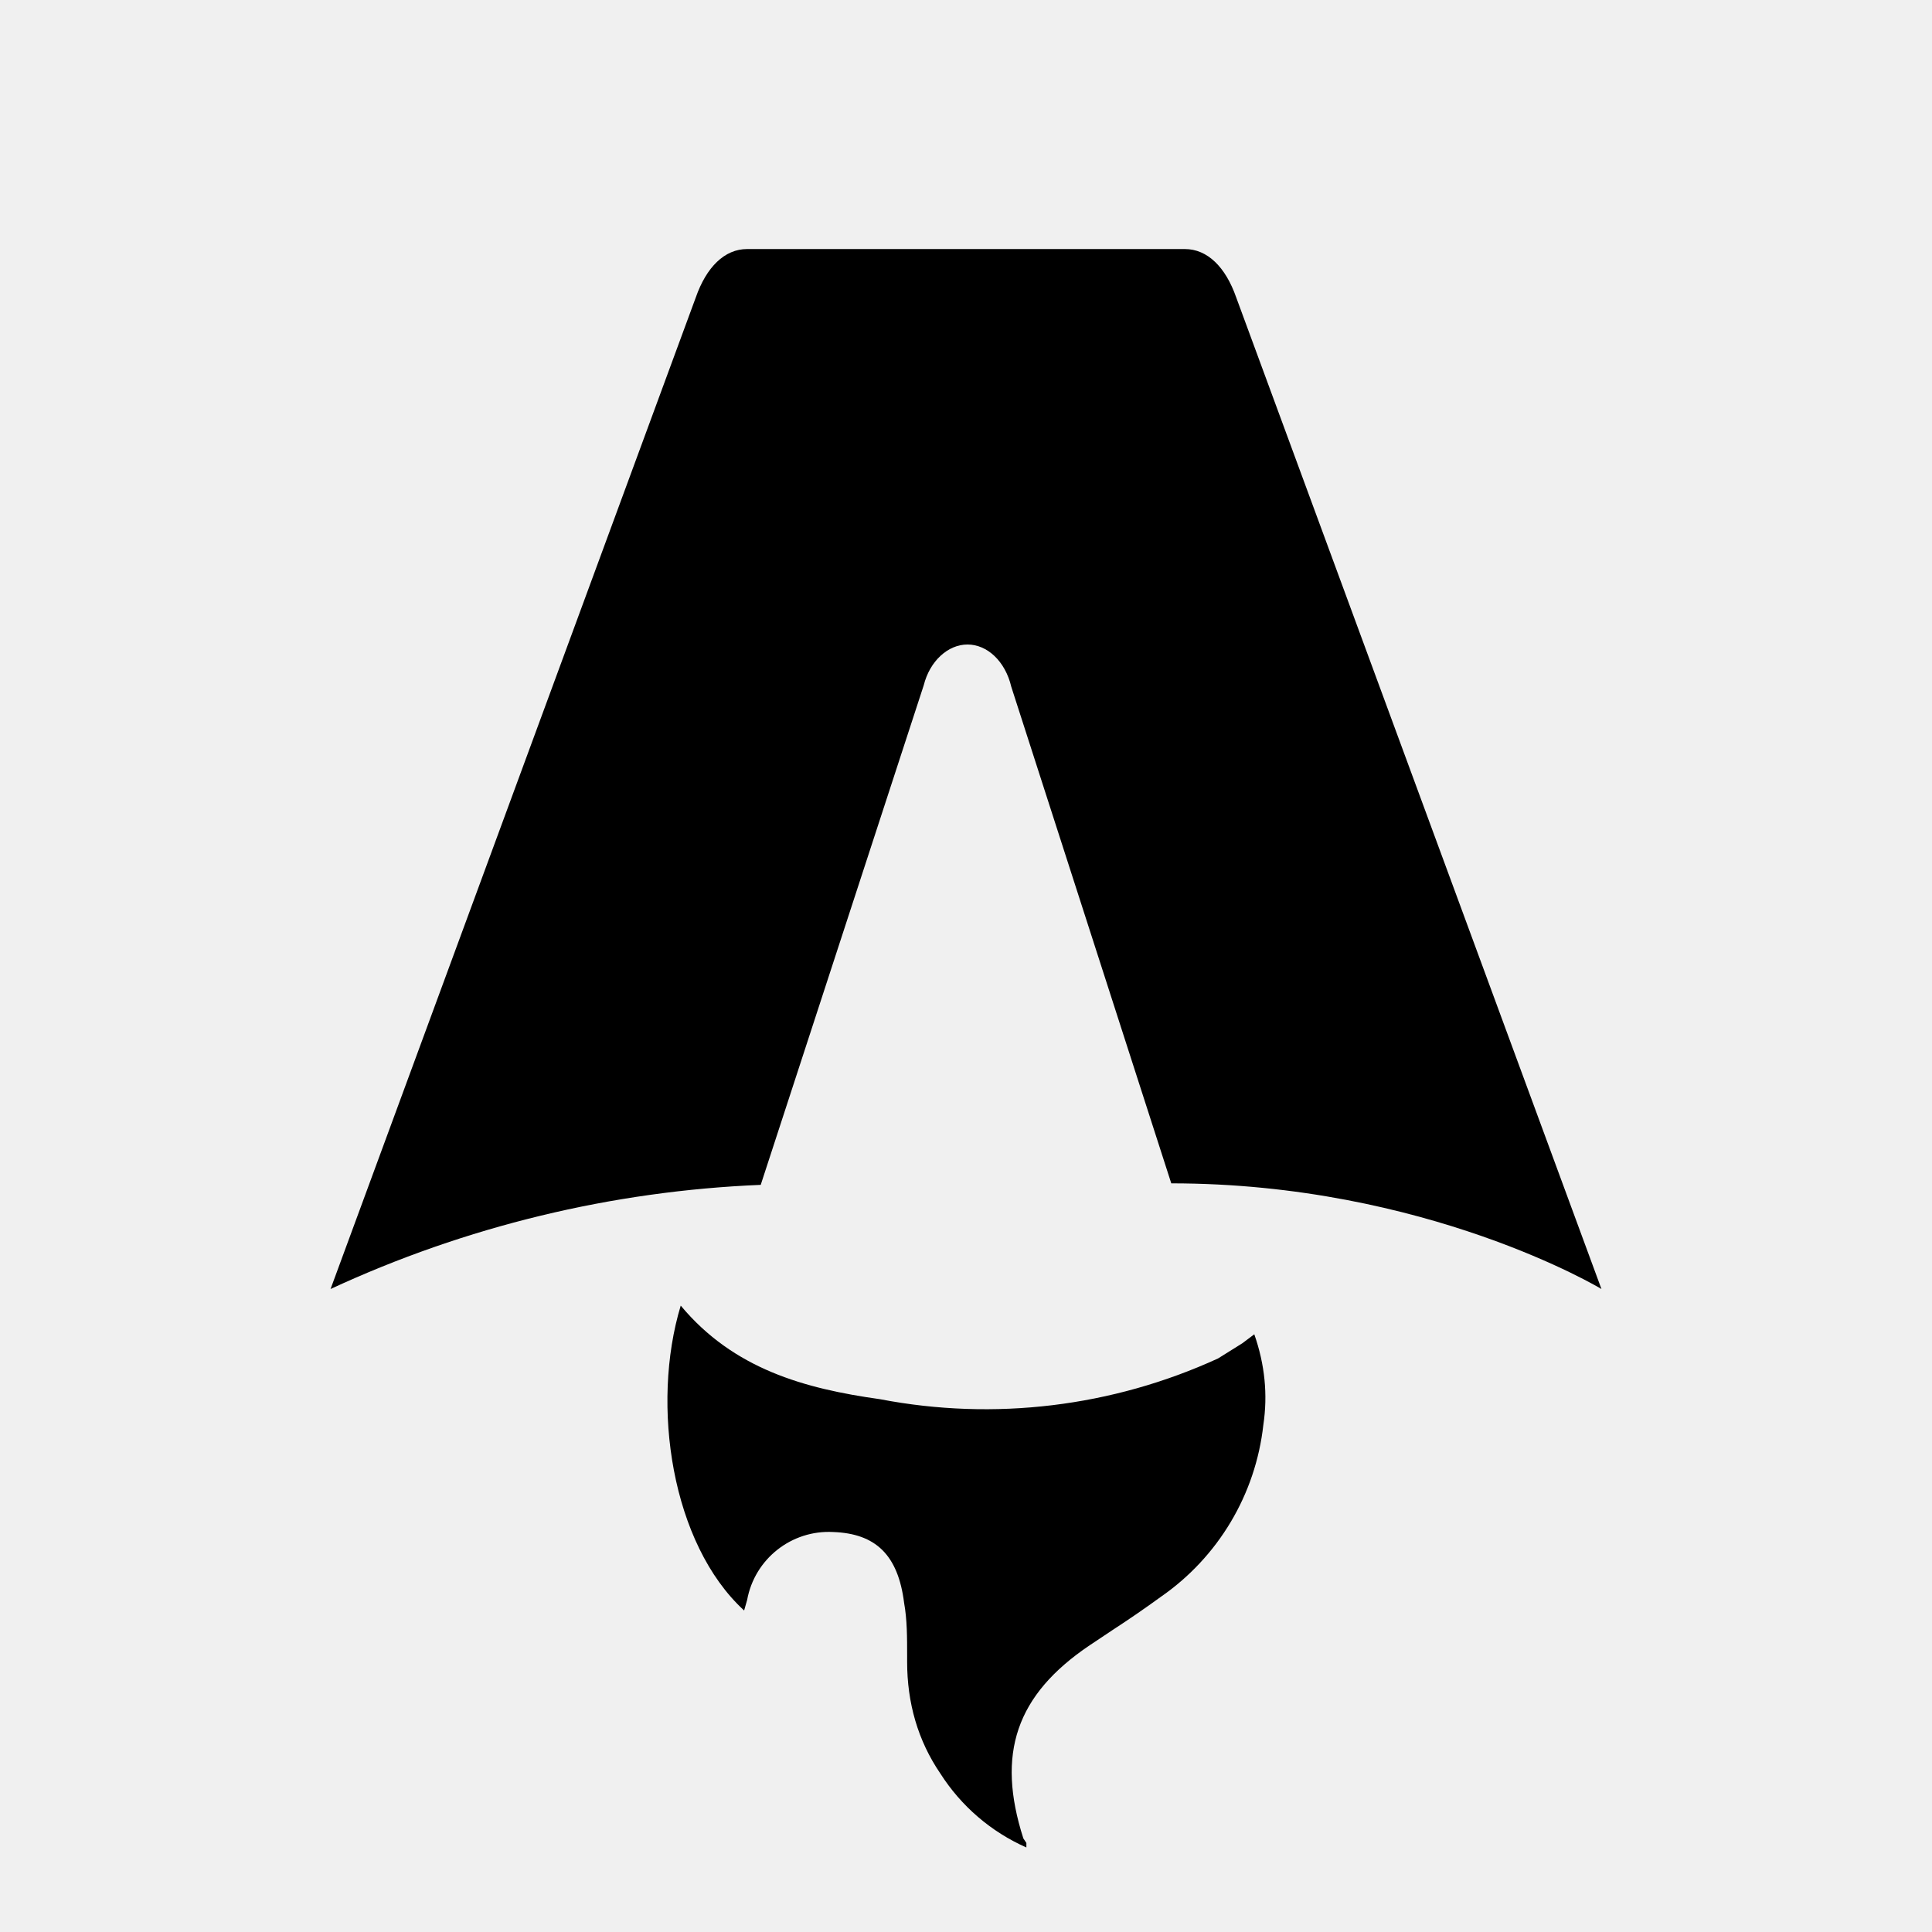
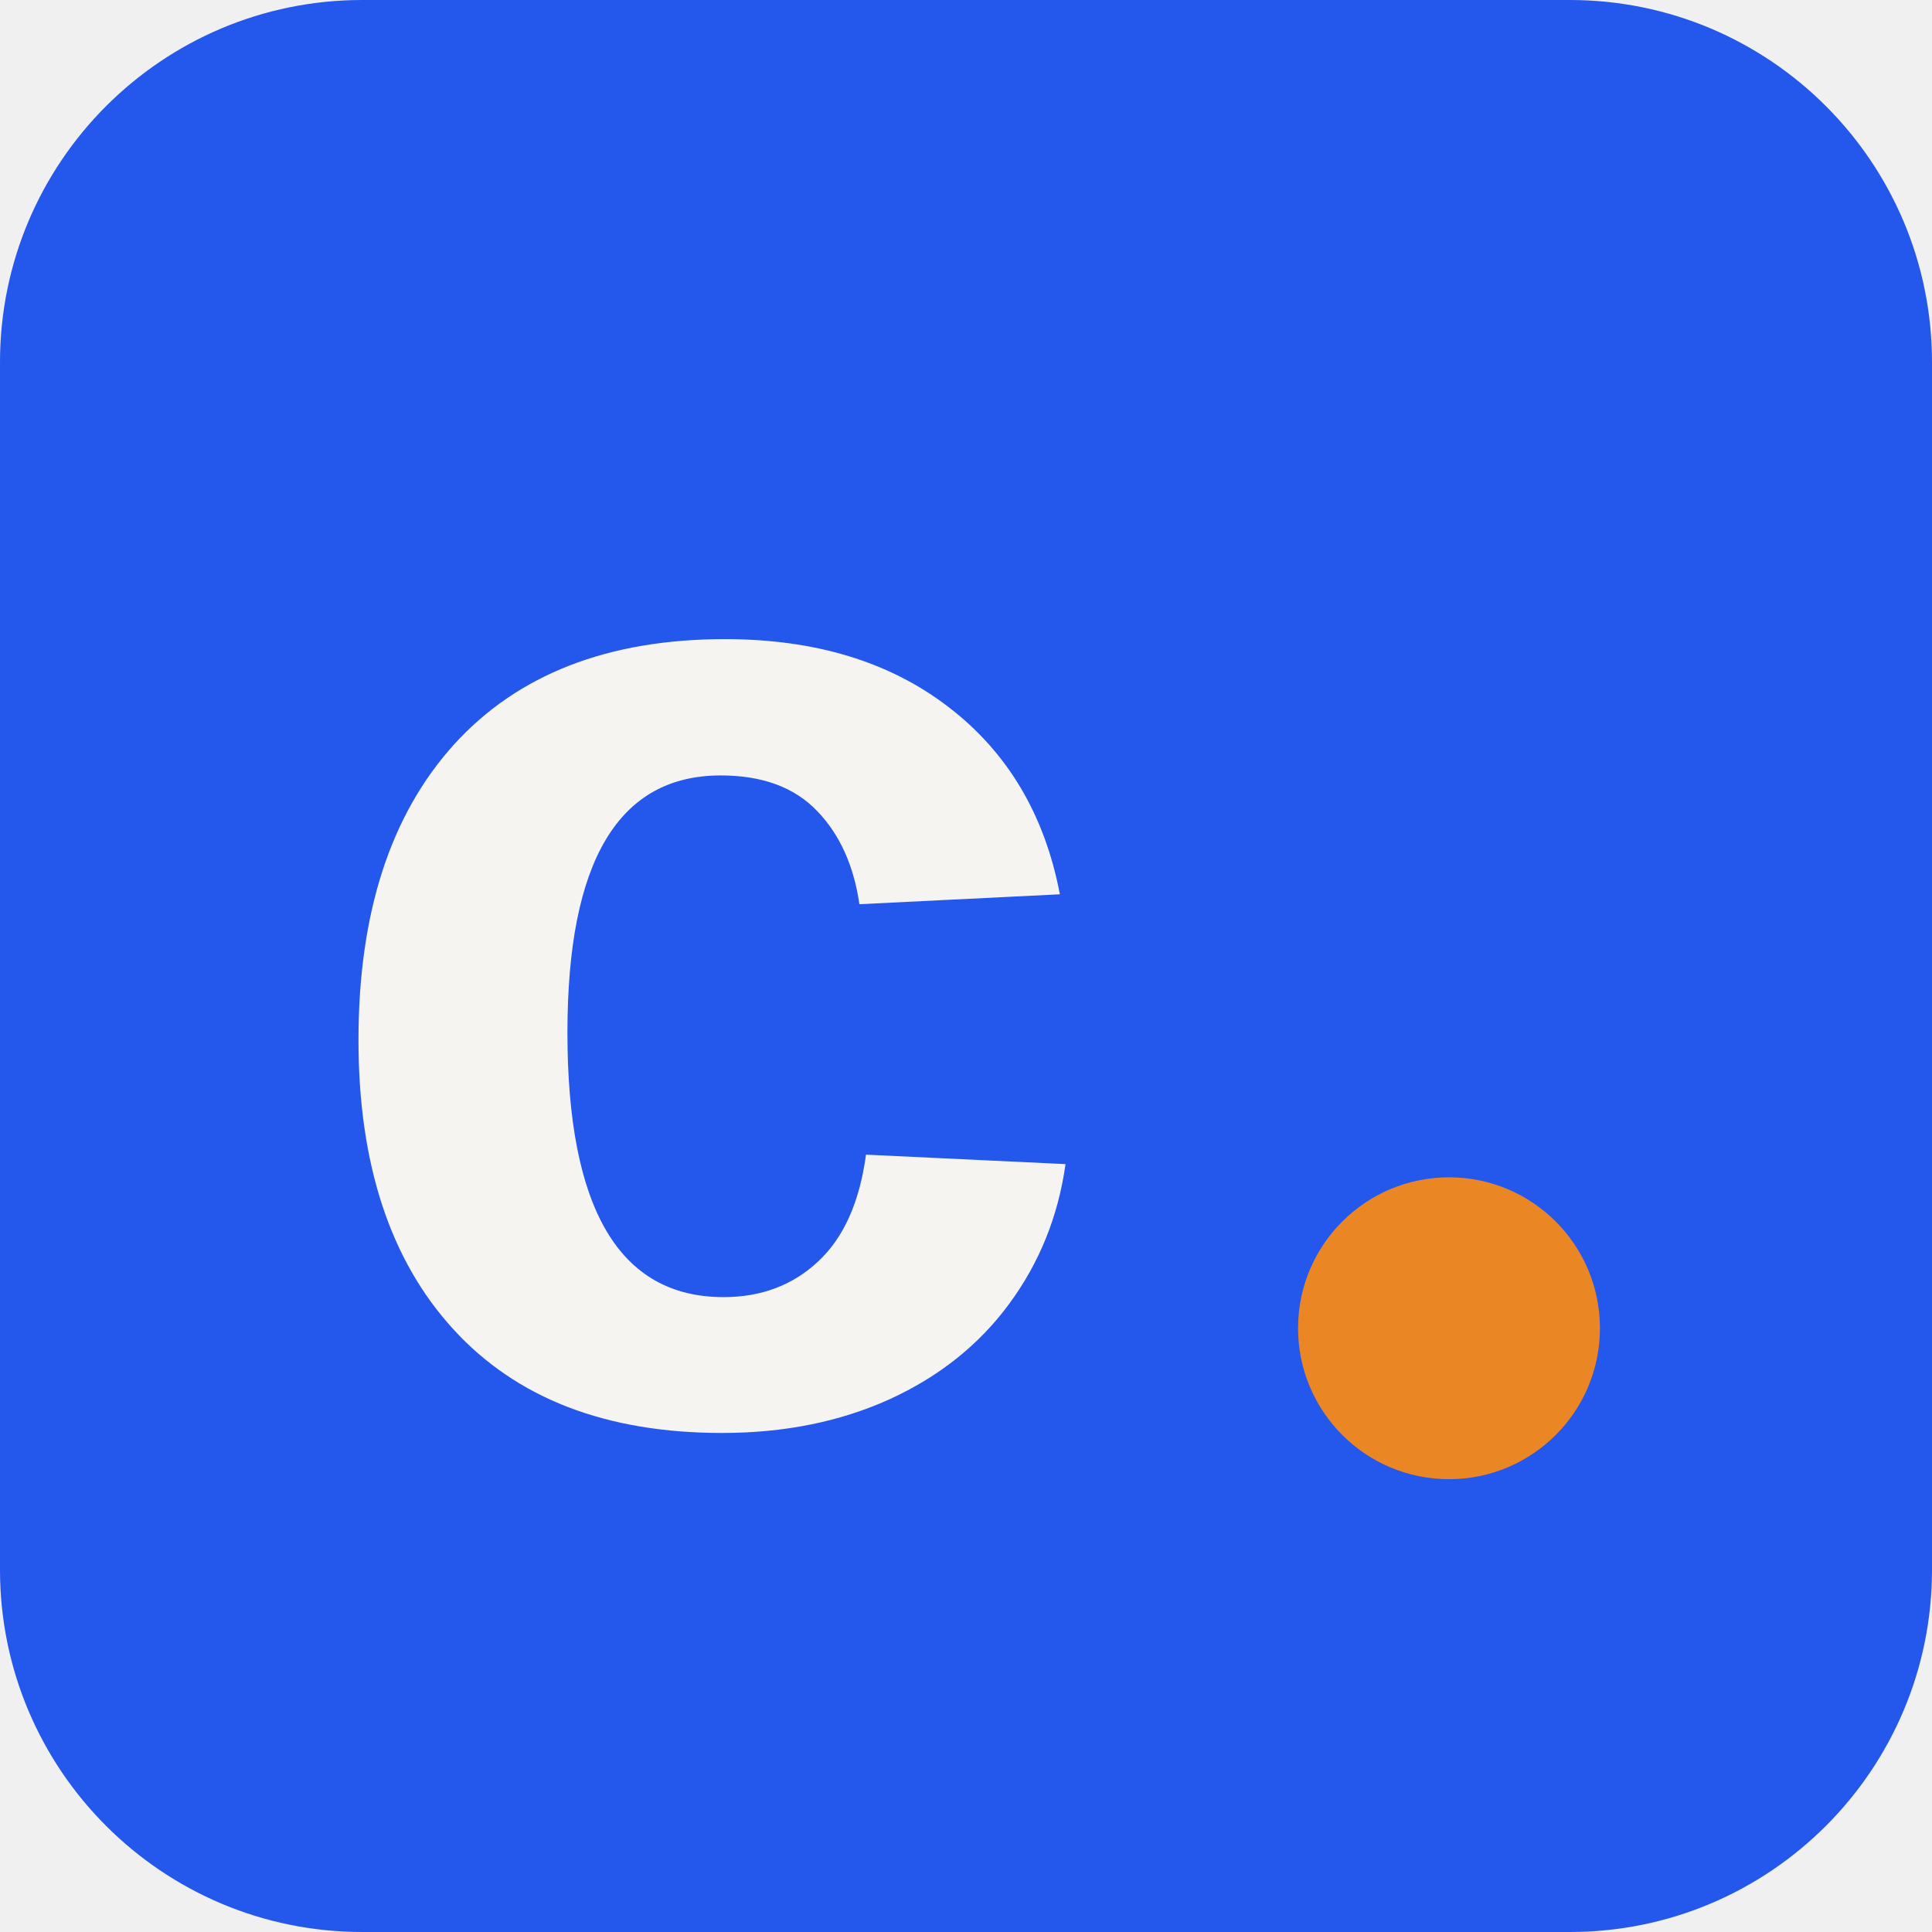
- <svg xmlns="http://www.w3.org/2000/svg" fill="none" viewBox="0 0 128 128">
-   <path d="M50.4 78.5a75.1 75.1 0 0 0-28.5 6.9l24.2-65.7c.7-2 1.9-3.2 3.4-3.2h29c1.5 0 2.7 1.2 3.4 3.2l24.2 65.7s-11.6-7-28.5-7L67 45.5c-.4-1.7-1.6-2.8-2.9-2.8-1.3 0-2.5 1.1-2.9 2.7L50.4 78.5Zm-1.1 28.2Zm-4.2-20.2c-2 6.6-.6 15.8 4.2 20.2a17.5 17.5 0 0 1 .2-.7 5.5 5.5 0 0 1 5.7-4.5c2.8.1 4.3 1.5 4.7 4.7.2 1.1.2 2.3.2 3.5v.4c0 2.7.7 5.2 2.2 7.4a13 13 0 0 0 5.7 4.9v-.3l-.2-.3c-1.8-5.6-.5-9.5 4.4-12.8l1.5-1a73 73 0 0 0 3.2-2.2 16 16 0 0 0 6.8-11.4c.3-2 .1-4-.6-6l-.8.6-1.6 1a37 37 0 0 1-22.4 2.7c-5-.7-9.7-2-13.2-6.2Z" />
-   <style>
-         path { fill: #000; }
-         @media (prefers-color-scheme: dark) {
-             path { fill: #FFF; }
-         }
-     </style>
+ <svg xmlns="http://www.w3.org/2000/svg" viewBox="0 0 64 64">
+   <rect width="64" height="64" rx="12" fill="#2457eb" />
+   <text x="10" y="47" font-family="Arial,sans-serif" font-size="48" font-weight="600" fill="#f5f4f0">c</text>
+   <circle cx="48" cy="44" r="5" fill="#eb8624" />
</svg>
